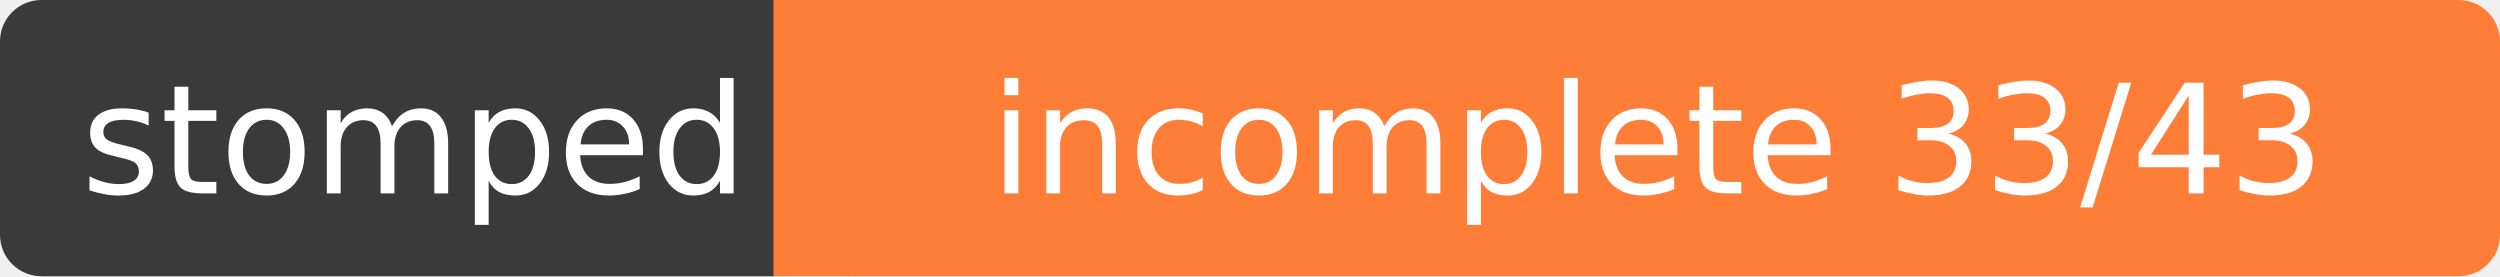
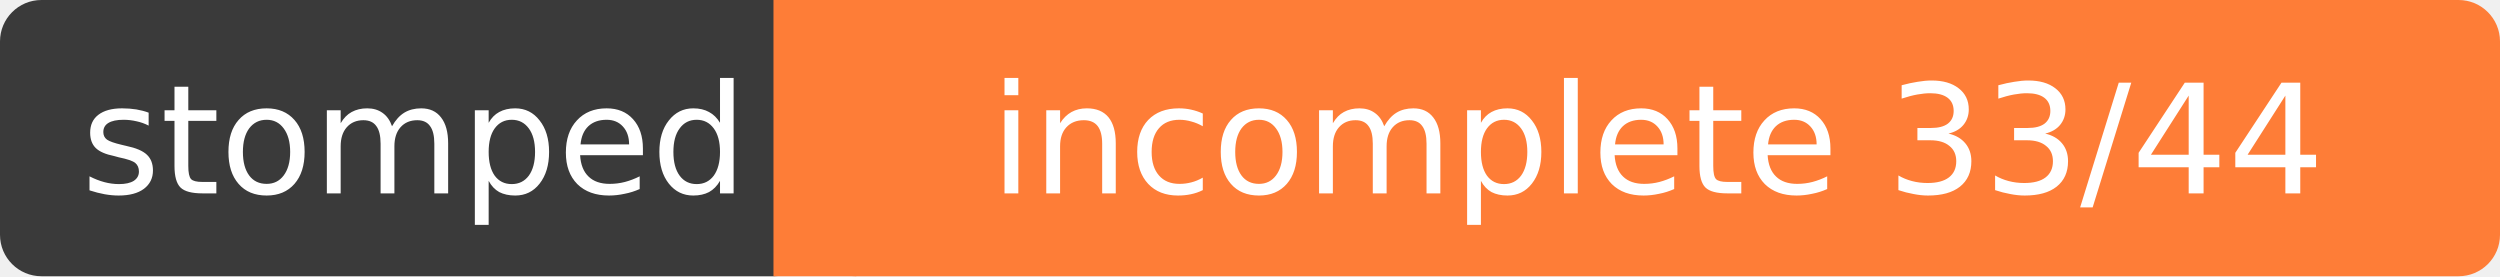
- <svg xmlns="http://www.w3.org/2000/svg" width="181" height="20" role="img" aria-label="stomped: incomplete 33/43">
+ <svg xmlns="http://www.w3.org/2000/svg" width="181" height="20" role="img" aria-label="stomped: incomplete 33/44">
  <rect width="59" height="20" rx="3" fill="#3a3a3a" />
  <rect x="59" width="122" height="20" rx="3" fill="#fe7d37" />
  <rect x="56" width="6" height="20" fill="#fe7d37" />
  <g fill="#fff" font-family="Verdana,DejaVu Sans,sans-serif" font-size="11" text-anchor="middle">
    <text x="30" y="14">stomped</text>
-     <text x="120" y="14">incomplete 33/43</text>
+     <text x="120" y="14">incomplete 33/44</text>
  </g>
</svg>
